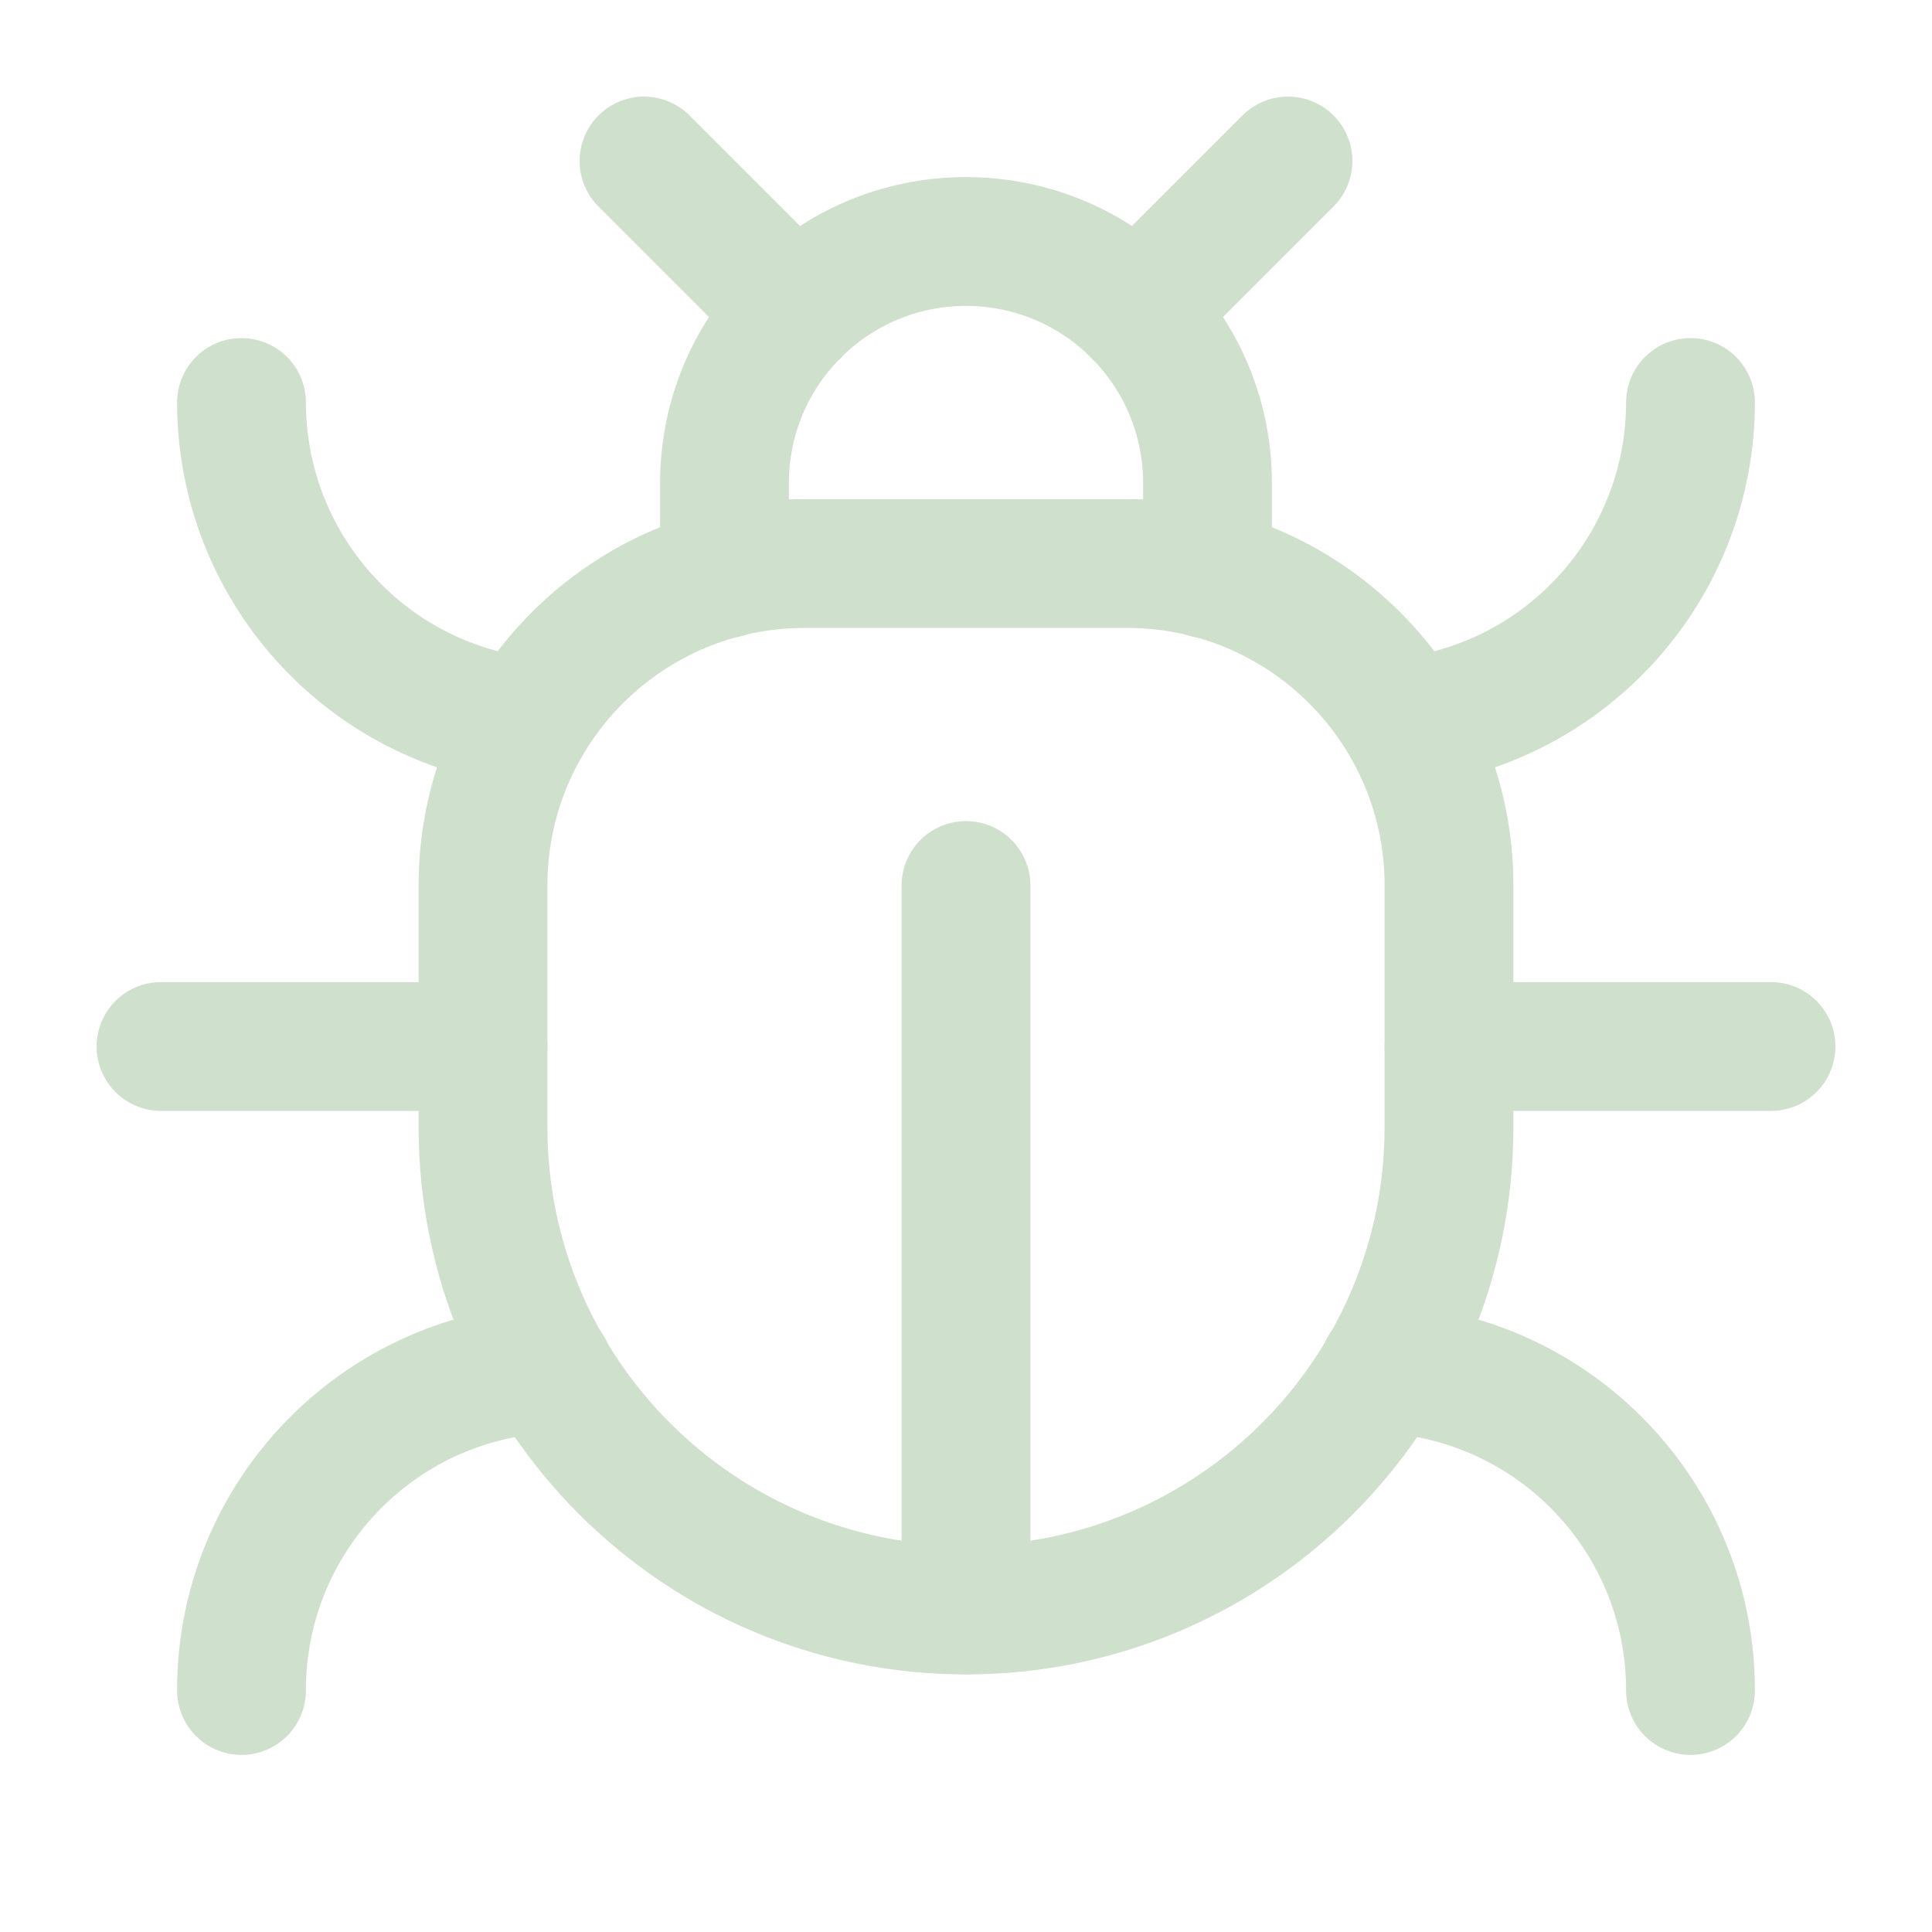
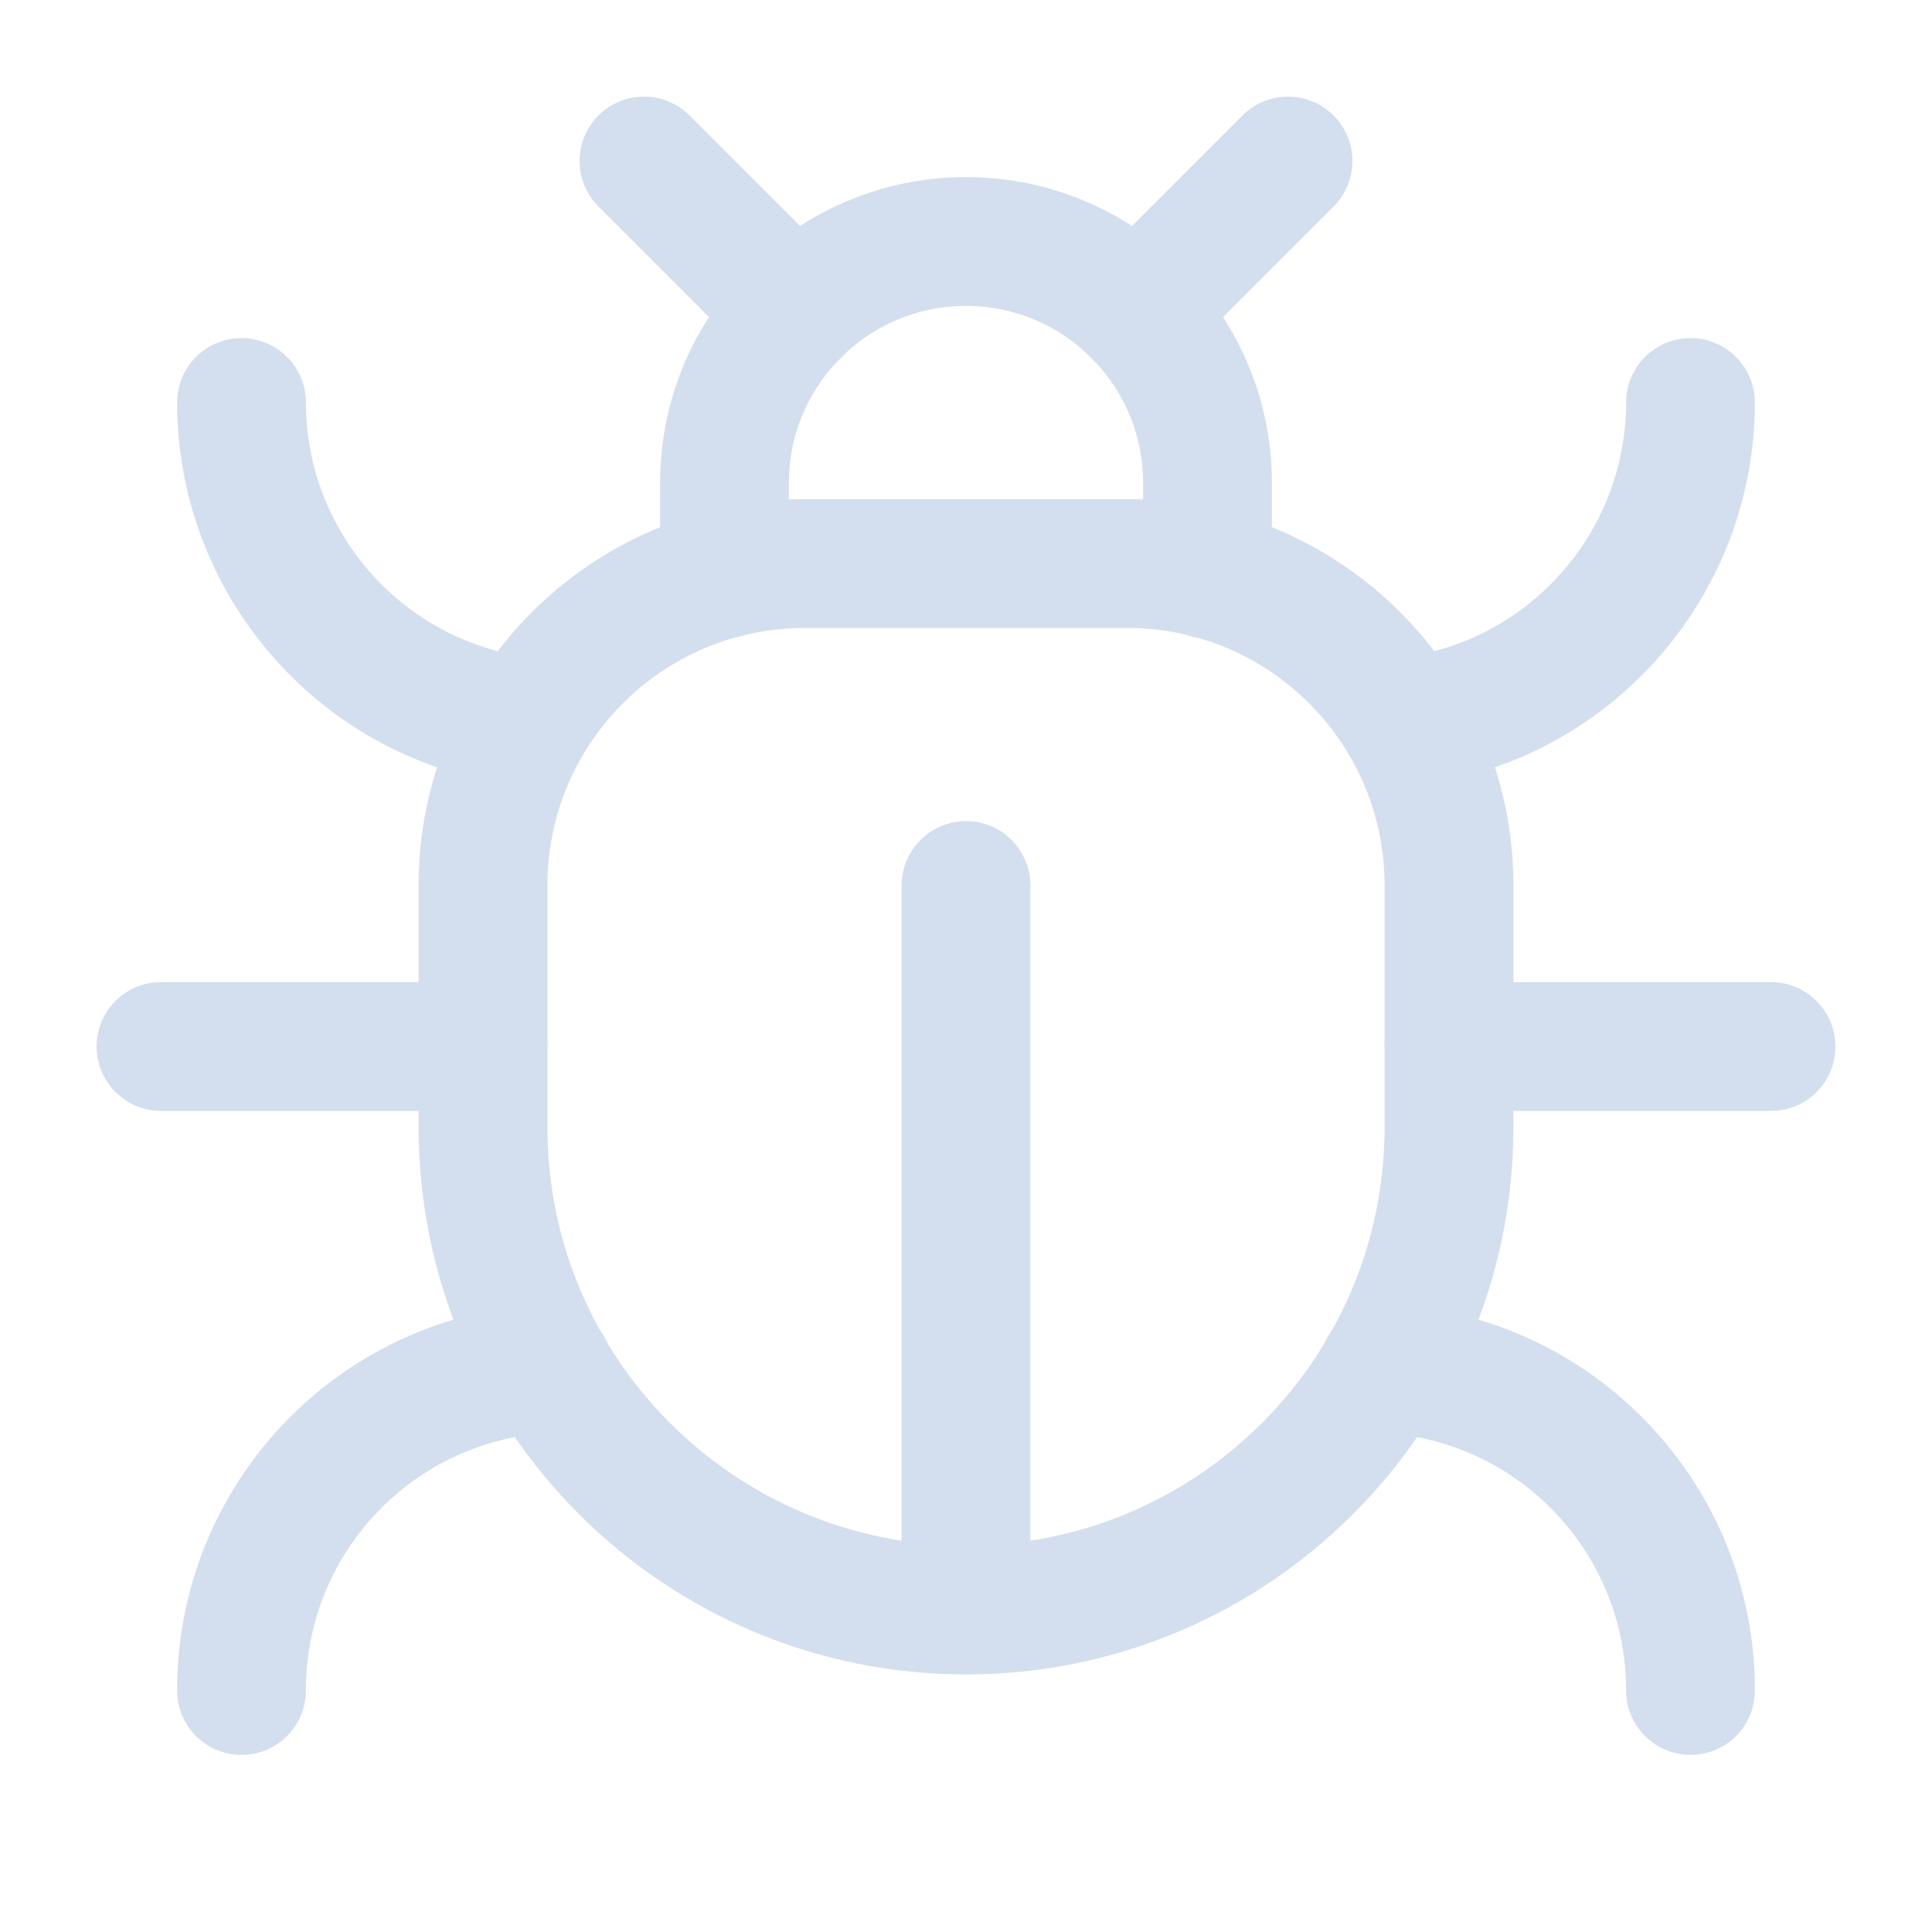
- <svg xmlns="http://www.w3.org/2000/svg" class="lucide lucide-bug" width="24" height="24" viewBox="0 0 24 24" fill="none" stroke="#cfe0cc" stroke-width="1.6" stroke-linecap="round" stroke-linejoin="round">
+ <svg xmlns="http://www.w3.org/2000/svg" class="lucide lucide-bug" width="24" height="24" viewBox="0 0 24 24" fill="none" stroke="#d3deee" stroke-width="1.6" stroke-linecap="round" stroke-linejoin="round">
  <path d="M12 20v-9" />
  <path d="M14 7a4 4 0 0 1 4 4v3a6 6 0 0 1-12 0v-3a4 4 0 0 1 4-4z" />
  <path d="M14.12 3.88 16 2" />
  <path d="M21 21a4 4 0 0 0-3.81-4" />
  <path d="M21 5a4 4 0 0 1-3.55 3.97" />
  <path d="M22 13h-4" />
  <path d="M3 21a4 4 0 0 1 3.81-4" />
  <path d="M3 5a4 4 0 0 0 3.55 3.97" />
  <path d="M6 13H2" />
  <path d="m8 2 1.88 1.88" />
  <path d="M9 7.13V6a3 3 0 1 1 6 0v1.13" />
</svg>
